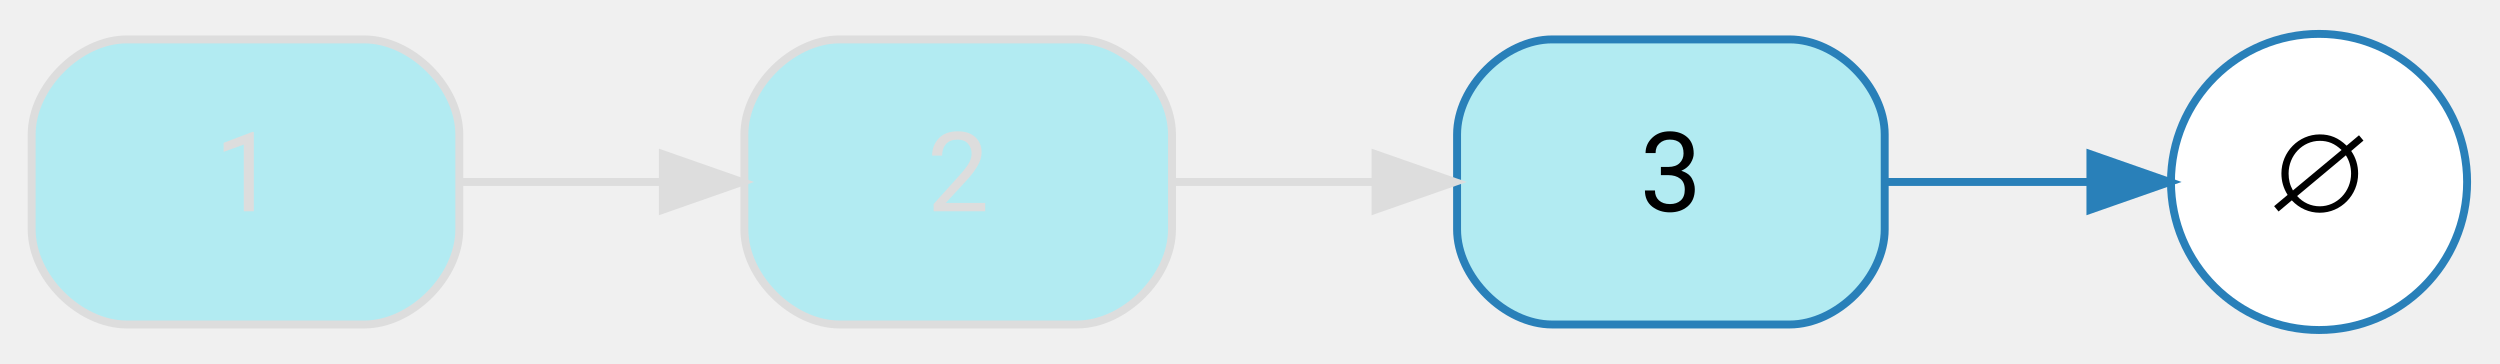
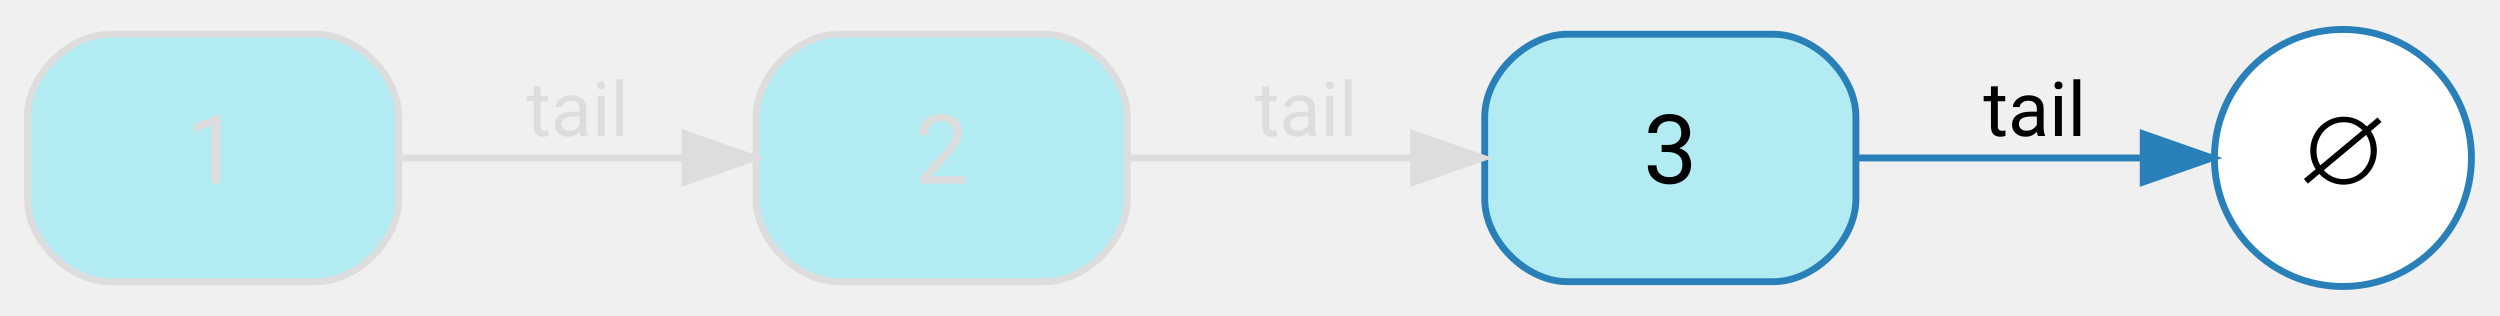
- <svg xmlns="http://www.w3.org/2000/svg" width="316pt" height="46pt" viewBox="0.00 0.00 315.70 45.70">
+ <svg xmlns="http://www.w3.org/2000/svg" width="364pt" height="46pt" viewBox="0.00 0.00 363.70 45.70">
  <g id="graph0" class="graph" transform="scale(1 1) rotate(0) translate(4 41.6967)">
    <g id="node1" class="node">
      <path fill="#b2ebf2" stroke="#dddddd" d="M42,-36.848C42,-36.848 12,-36.848 12,-36.848 6,-36.848 0,-30.848 0,-24.848 0,-24.848 0,-12.848 0,-12.848 0,-6.848 6,-.848 12,-.848 12,-.848 42,-.848 42,-.848 48,-.848 54,-6.848 54,-12.848 54,-12.848 54,-24.848 54,-24.848 54,-30.848 48,-36.848 42,-36.848" />
      <text text-anchor="middle" x="27" y="-15.148" font-family="Segoe UI,Roboto,Helvetica,Arial,sans-serif" font-size="14.00" fill="#dddddd">1</text>
    </g>
    <g id="node2" class="node">
-       <path fill="#b2ebf2" stroke="#dddddd" d="M132,-36.848C132,-36.848 102,-36.848 102,-36.848 96,-36.848 90,-30.848 90,-24.848 90,-24.848 90,-12.848 90,-12.848 90,-6.848 96,-.848 102,-.848 102,-.848 132,-.848 132,-.848 138,-.848 144,-6.848 144,-12.848 144,-12.848 144,-24.848 144,-24.848 144,-30.848 138,-36.848 132,-36.848" />
-       <text text-anchor="middle" x="117" y="-15.148" font-family="Segoe UI,Roboto,Helvetica,Arial,sans-serif" font-size="14.00" fill="#dddddd">2</text>
+       <path fill="#b2ebf2" stroke="#dddddd" d="M148,-36.848C148,-36.848 118,-36.848 118,-36.848 112,-36.848 106,-30.848 106,-24.848 106,-24.848 106,-12.848 106,-12.848 106,-6.848 112,-.848 118,-.848 118,-.848 148,-.848 148,-.848 154,-.848 160,-6.848 160,-12.848 160,-12.848 160,-24.848 160,-24.848 160,-30.848 154,-36.848 148,-36.848" />
+       <text text-anchor="middle" x="133" y="-15.148" font-family="Segoe UI,Roboto,Helvetica,Arial,sans-serif" font-size="14.00" fill="#dddddd">2</text>
    </g>
    <g id="edge1" class="edge">
-       <path fill="none" stroke="#dddddd" d="M54.003,-18.848C62.028,-18.848 70.966,-18.848 79.531,-18.848" />
-       <polygon fill="#dddddd" stroke="#dddddd" points="79.705,-22.348 89.705,-18.848 79.705,-15.348 79.705,-22.348" />
+       <path fill="none" stroke="#dddddd" d="M54.023,-18.848C66.633,-18.848 81.851,-18.848 95.548,-18.848" />
+       <polygon fill="#dddddd" stroke="#dddddd" points="95.658,-22.348 105.658,-18.848 95.658,-15.348 95.658,-22.348" />
+       <text text-anchor="middle" x="80" y="-22.048" font-family="Segoe UI,Roboto,Helvetica,Arial,sans-serif" font-size="11.00" fill="#dddddd">tail</text>
    </g>
    <g id="node3" class="node">
-       <path fill="#b2ebf2" stroke="#2980b9" d="M222,-36.848C222,-36.848 192,-36.848 192,-36.848 186,-36.848 180,-30.848 180,-24.848 180,-24.848 180,-12.848 180,-12.848 180,-6.848 186,-.848 192,-.848 192,-.848 222,-.848 222,-.848 228,-.848 234,-6.848 234,-12.848 234,-12.848 234,-24.848 234,-24.848 234,-30.848 228,-36.848 222,-36.848" />
-       <text text-anchor="middle" x="207" y="-15.148" font-family="Segoe UI,Roboto,Helvetica,Arial,sans-serif" font-size="14.00" fill="#000000">3</text>
+       <path fill="#b2ebf2" stroke="#2980b9" d="M254,-36.848C254,-36.848 224,-36.848 224,-36.848 218,-36.848 212,-30.848 212,-24.848 212,-24.848 212,-12.848 212,-12.848 212,-6.848 218,-.848 224,-.848 224,-.848 254,-.848 254,-.848 260,-.848 266,-6.848 266,-12.848 266,-12.848 266,-24.848 266,-24.848 266,-30.848 260,-36.848 254,-36.848" />
+       <text text-anchor="middle" x="239" y="-15.148" font-family="Segoe UI,Roboto,Helvetica,Arial,sans-serif" font-size="14.00" fill="#000000">3</text>
    </g>
    <g id="edge2" class="edge">
-       <path fill="none" stroke="#dddddd" d="M144.003,-18.848C152.028,-18.848 160.966,-18.848 169.531,-18.848" />
-       <polygon fill="#dddddd" stroke="#dddddd" points="169.705,-22.348 179.705,-18.848 169.705,-15.348 169.705,-22.348" />
+       <path fill="none" stroke="#dddddd" d="M160.023,-18.848C172.633,-18.848 187.851,-18.848 201.548,-18.848" />
+       <polygon fill="#dddddd" stroke="#dddddd" points="201.658,-22.348 211.658,-18.848 201.658,-15.348 201.658,-22.348" />
+       <text text-anchor="middle" x="186" y="-22.048" font-family="Segoe UI,Roboto,Helvetica,Arial,sans-serif" font-size="11.00" fill="#dddddd">tail</text>
    </g>
    <g id="node4" class="node">
-       <ellipse fill="#ffffff" stroke="#2980b9" cx="288.848" cy="-18.848" rx="18.698" ry="18.698" />
-       <text text-anchor="middle" x="288.848" y="-15.148" font-family="Segoe UI,Roboto,Helvetica,Arial,sans-serif" font-size="14.00" fill="#000000">∅</text>
+       <ellipse fill="#ffffff" stroke="#2980b9" cx="336.848" cy="-18.848" rx="18.698" ry="18.698" />
+       <text text-anchor="middle" x="336.848" y="-15.148" font-family="Segoe UI,Roboto,Helvetica,Arial,sans-serif" font-size="14.00" fill="#000000">∅</text>
    </g>
    <g id="edge3" class="edge">
-       <path fill="none" stroke="#2980b9" d="M234.254,-18.848C242.494,-18.848 251.569,-18.848 259.915,-18.848" />
-       <polygon fill="#2980b9" stroke="#2980b9" points="259.978,-22.348 269.978,-18.848 259.978,-15.348 259.978,-22.348" />
+       <path fill="none" stroke="#2980b9" d="M266.256,-18.848C279.068,-18.848 294.364,-18.848 307.437,-18.848" />
+       <polygon fill="#2980b9" stroke="#2980b9" points="307.792,-22.348 317.792,-18.848 307.792,-15.348 307.792,-22.348" />
+       <text text-anchor="middle" x="292" y="-22.048" font-family="Segoe UI,Roboto,Helvetica,Arial,sans-serif" font-size="11.00" fill="#000000">tail</text>
    </g>
  </g>
</svg>
